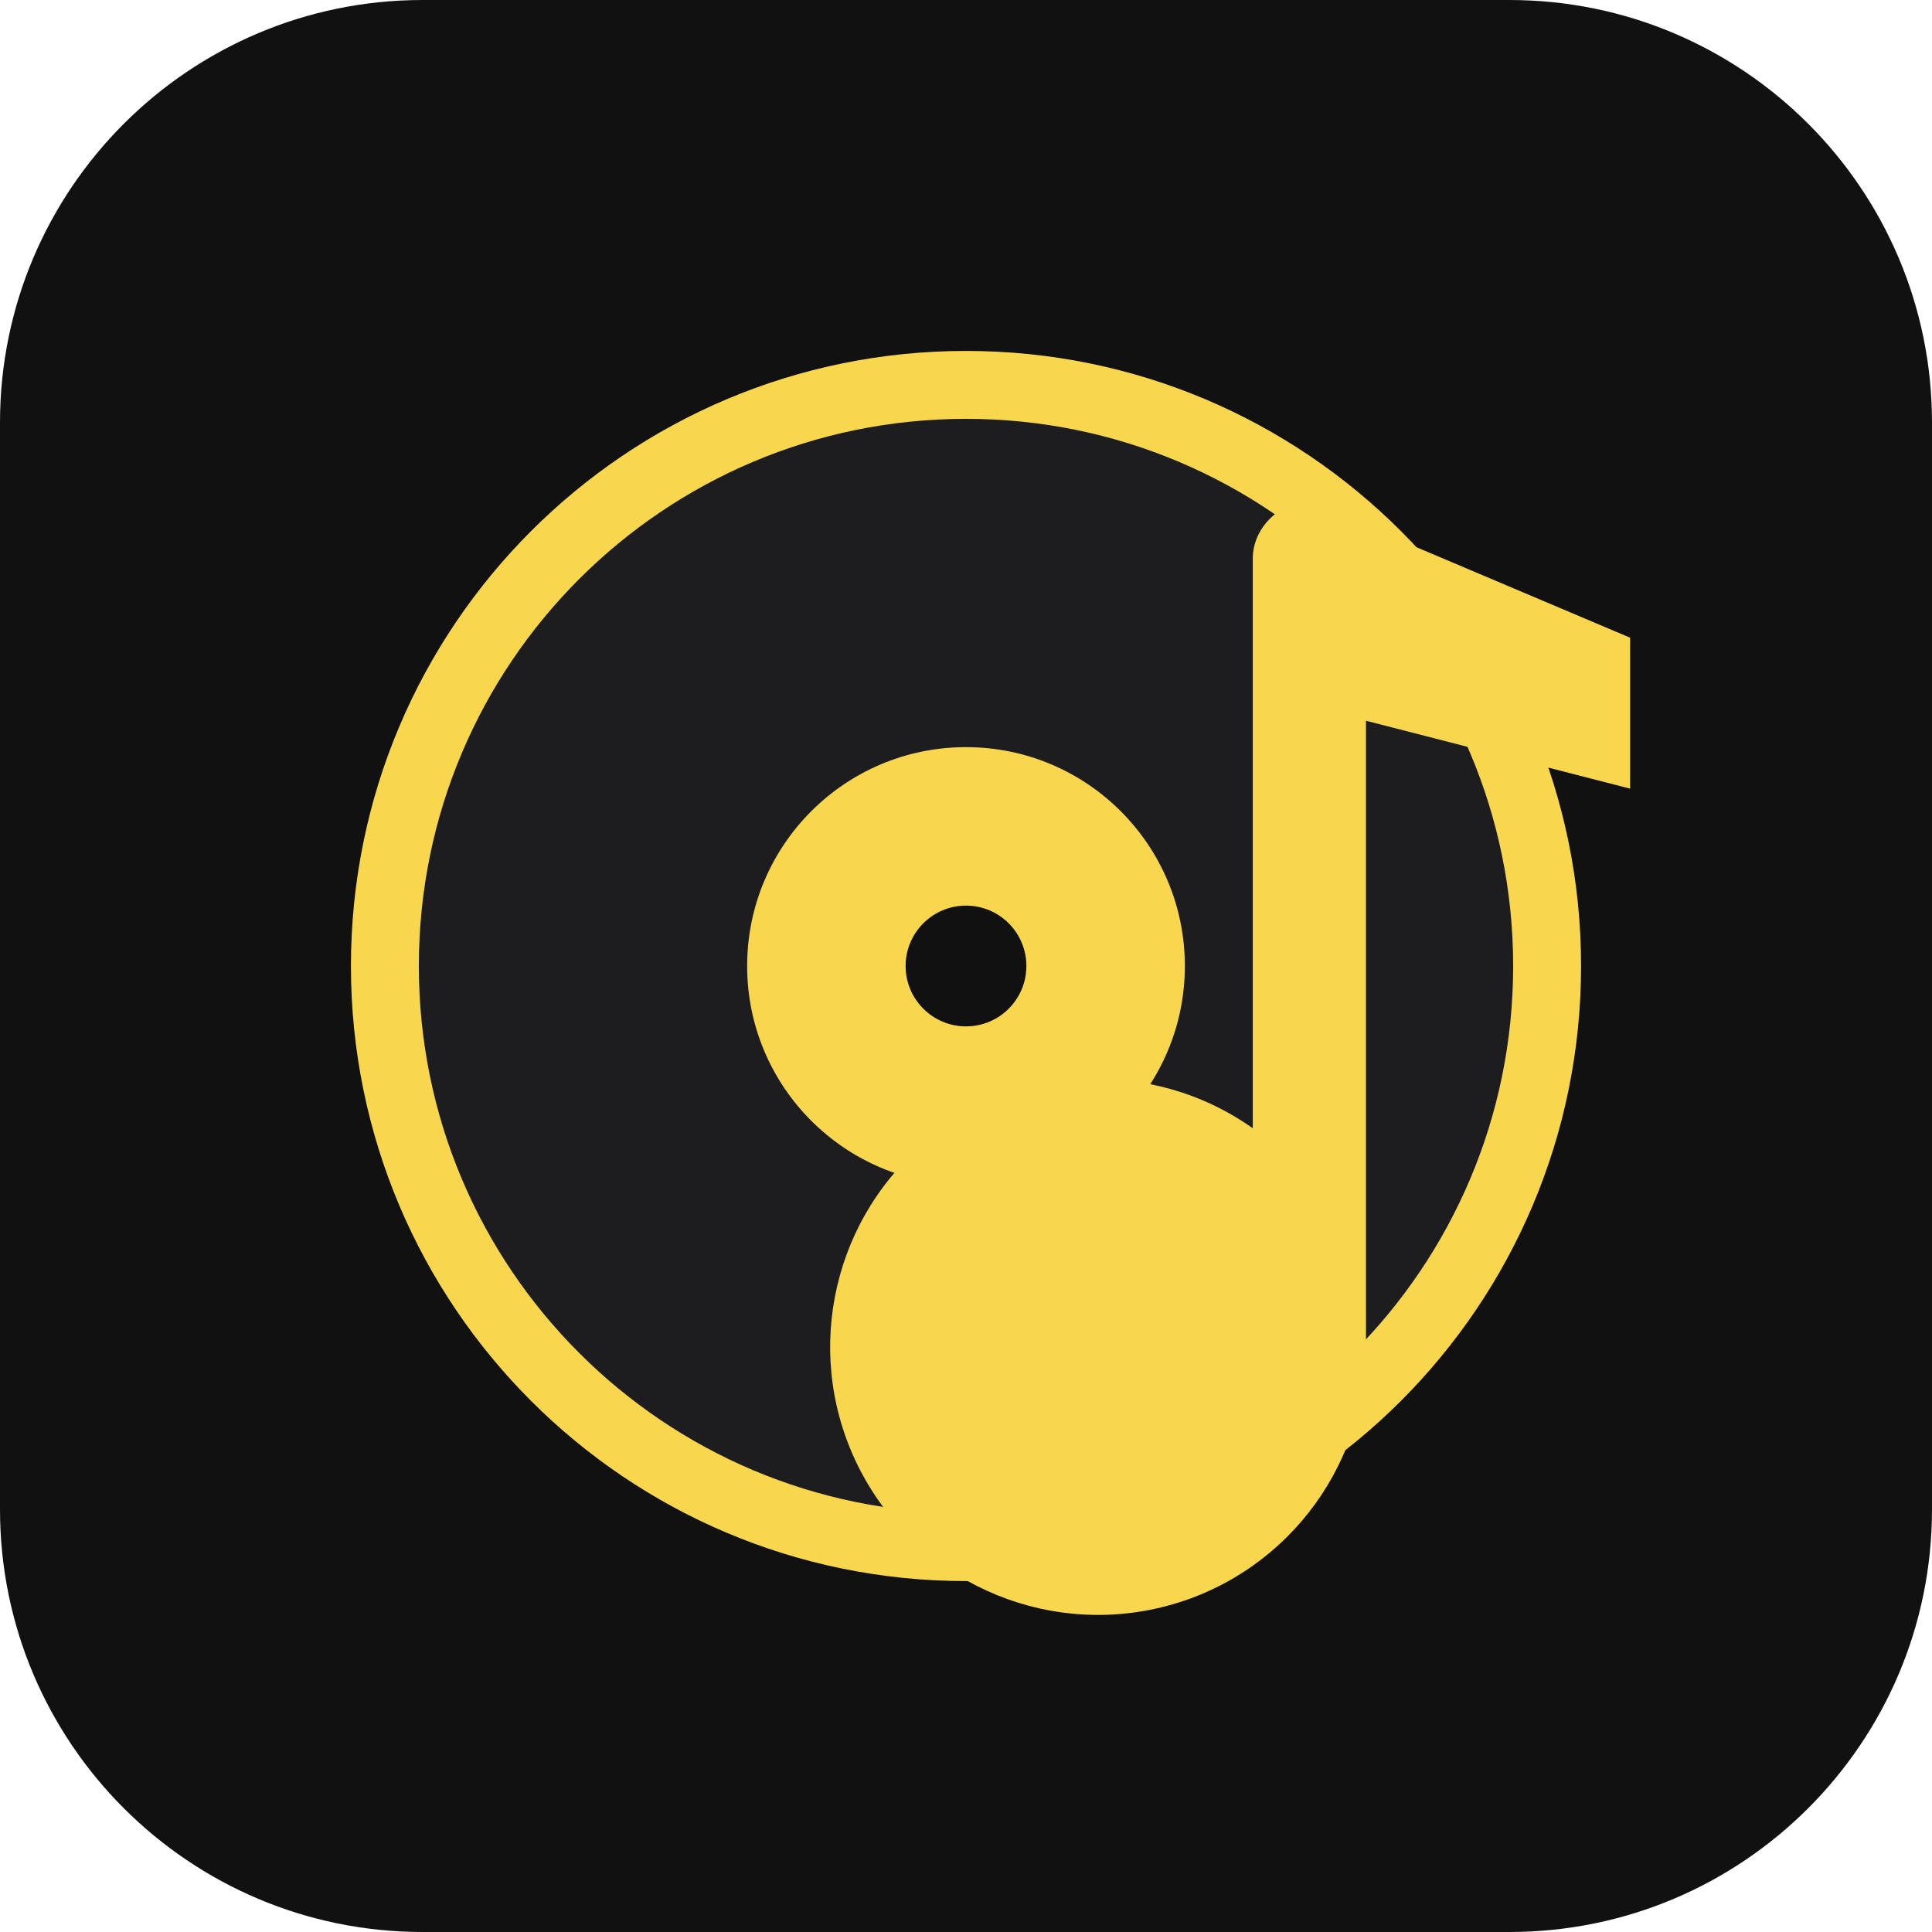
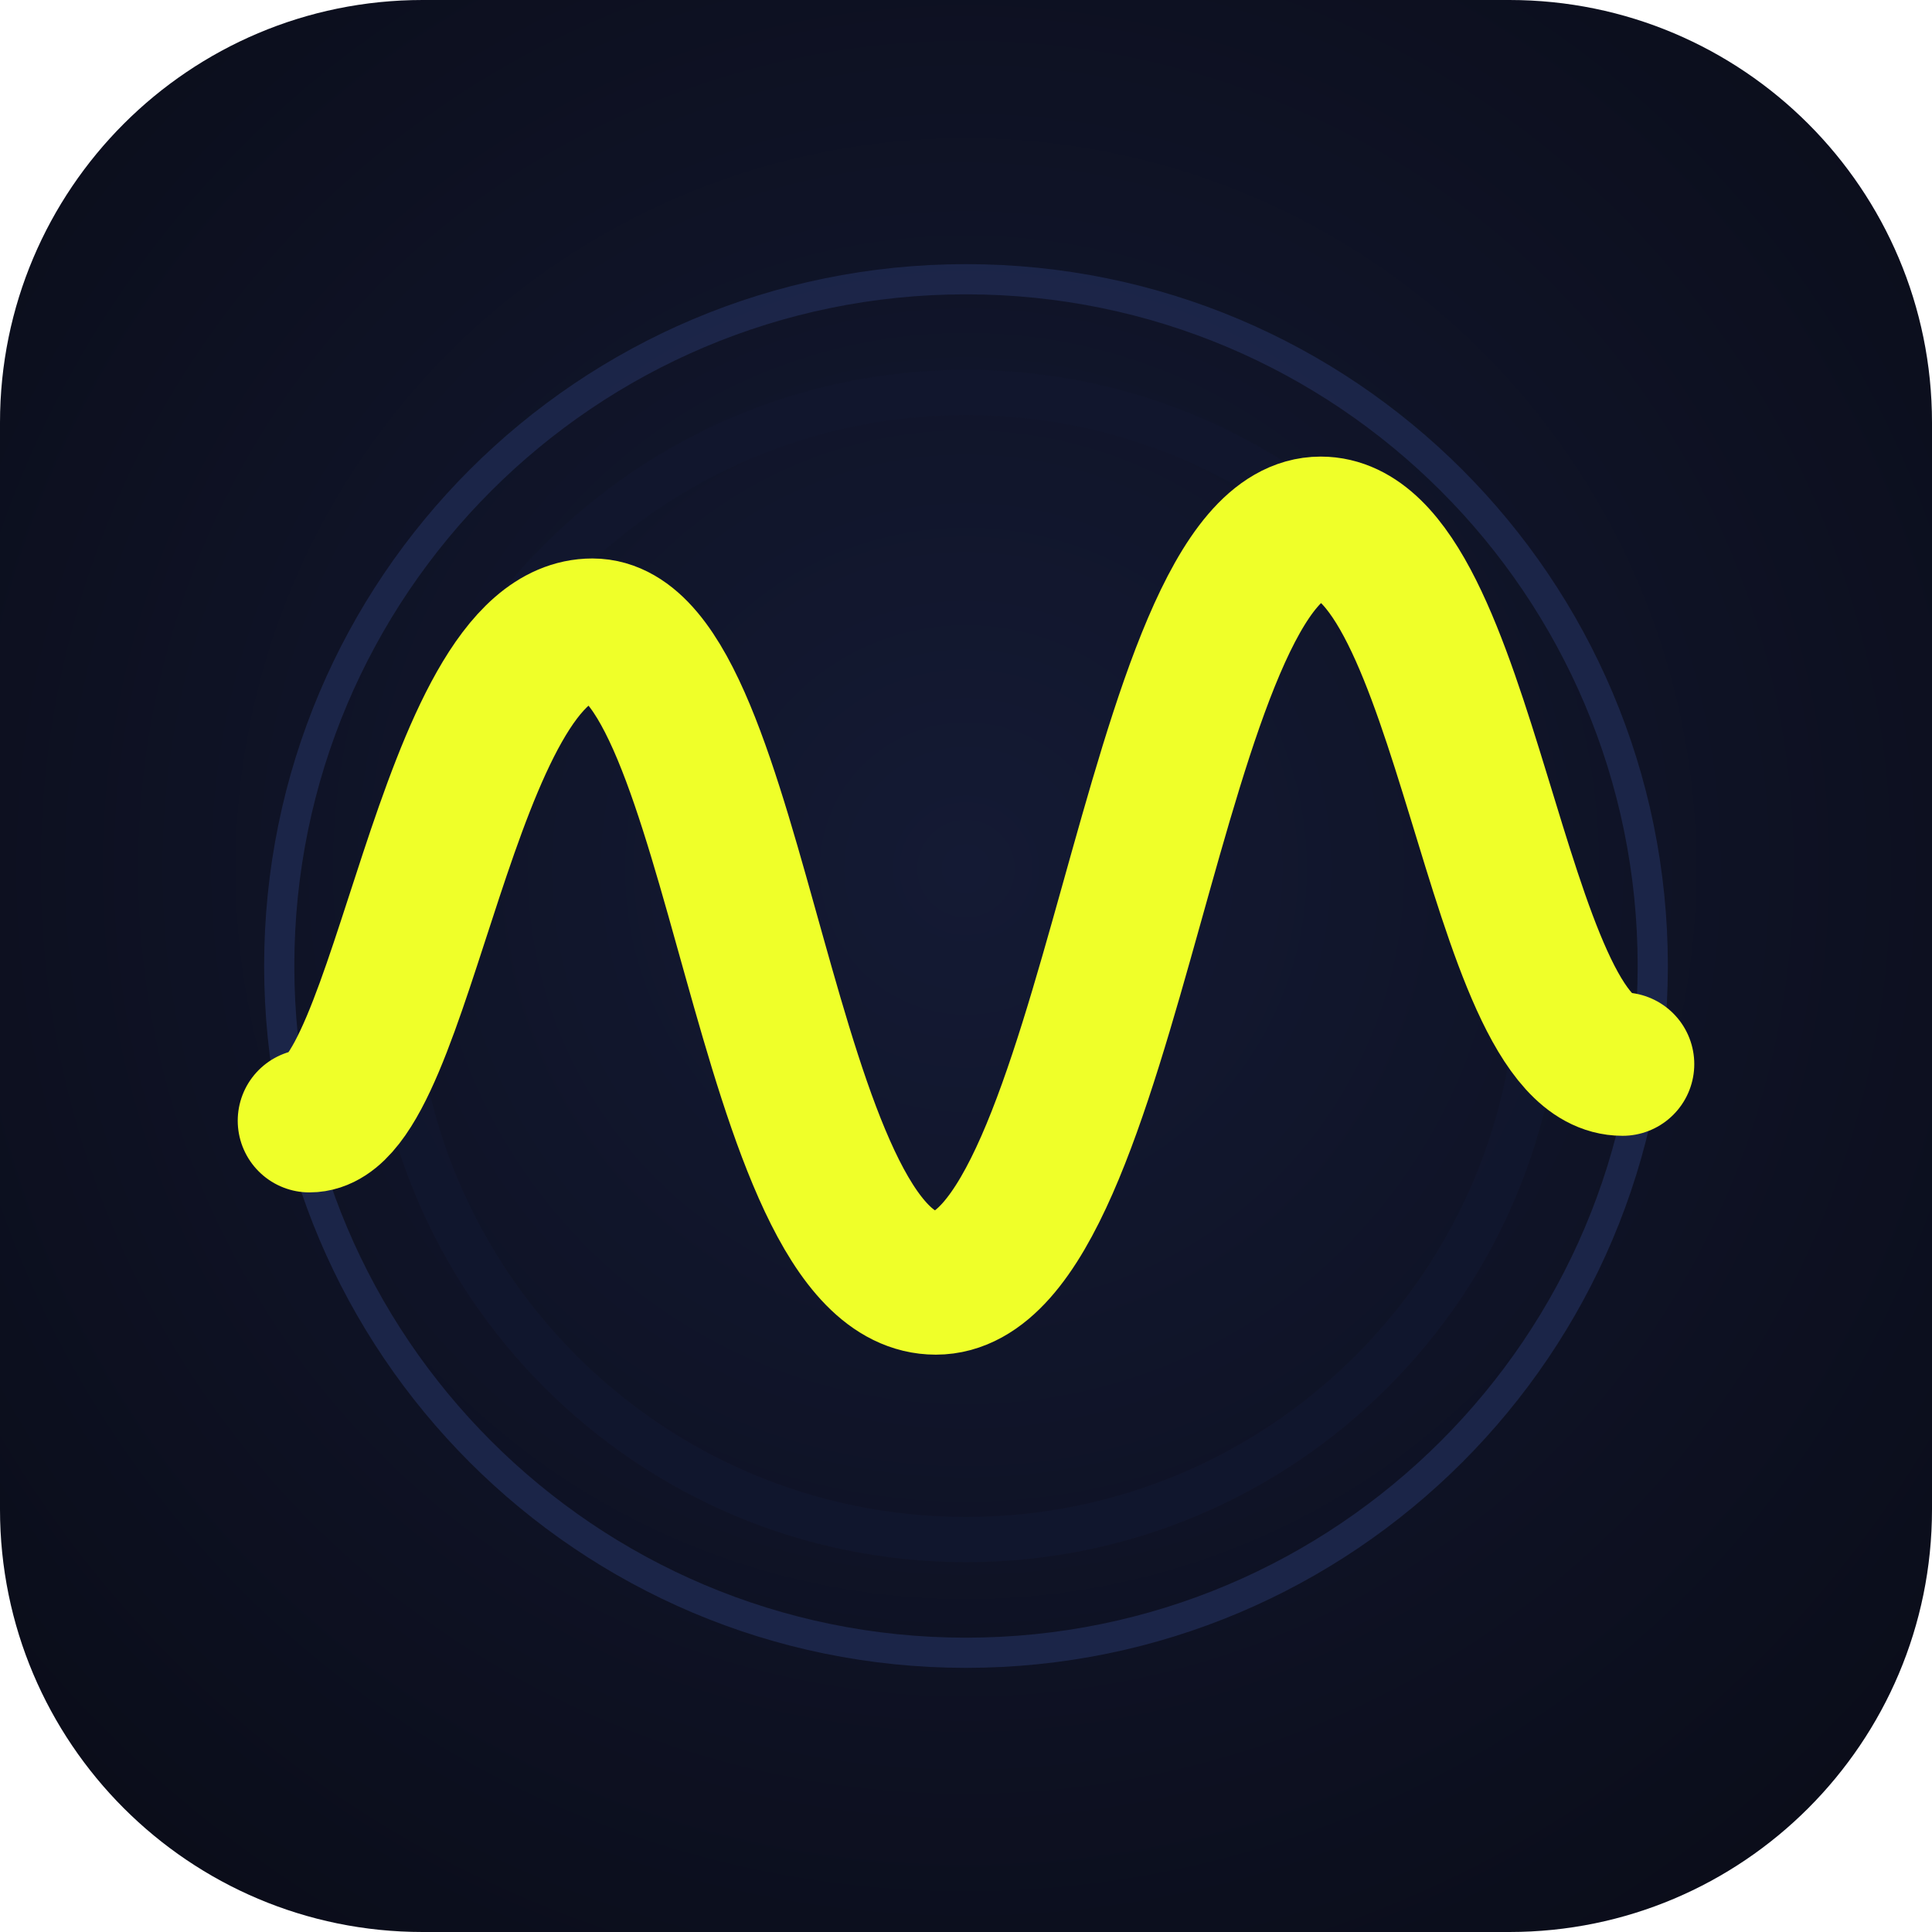
<svg xmlns="http://www.w3.org/2000/svg" viewBox="0 0 512 512">
-   <rect width="512" height="512" rx="112" fill="#111111" />
-   <circle cx="256" cy="256" r="154" fill="#1d1d20" stroke="#f8d64e" stroke-width="18" />
-   <circle cx="256" cy="256" r="58" fill="#f8d64e" />
-   <circle cx="256" cy="256" r="16" fill="#111111" />
-   <path d="M347 133c-8 0-15 7-15 15v151a71 71 0 1 0 30 58V191l70 18v-40l-85-36z" fill="#f8d64e" />
+   <defs>
+     <radialGradient id="g" cx="50%" cy="45%" r="75%">
+       <stop offset="0%" stop-color="#141a34" />
+       <stop offset="100%" stop-color="#090b16" />
+     </radialGradient>
+   </defs>
+   <rect width="512" height="512" rx="112" fill="url(#g)" />
+   <circle cx="256" cy="256" r="182" fill="none" stroke="#1d274b" stroke-width="8" opacity="0.9" />
+   <circle cx="256" cy="256" r="152" fill="none" stroke="#11162d" stroke-width="12" opacity="0.9" />
+   <path d="M82 297 C 107 297, 118 167, 157 167 C 196 167, 202 340, 248 340 C 295 340, 305 140, 350 140 C 389 140, 396 282, 430 282" fill="none" stroke="#efff29" stroke-width="38" stroke-linecap="round" stroke-linejoin="round" />
</svg>
